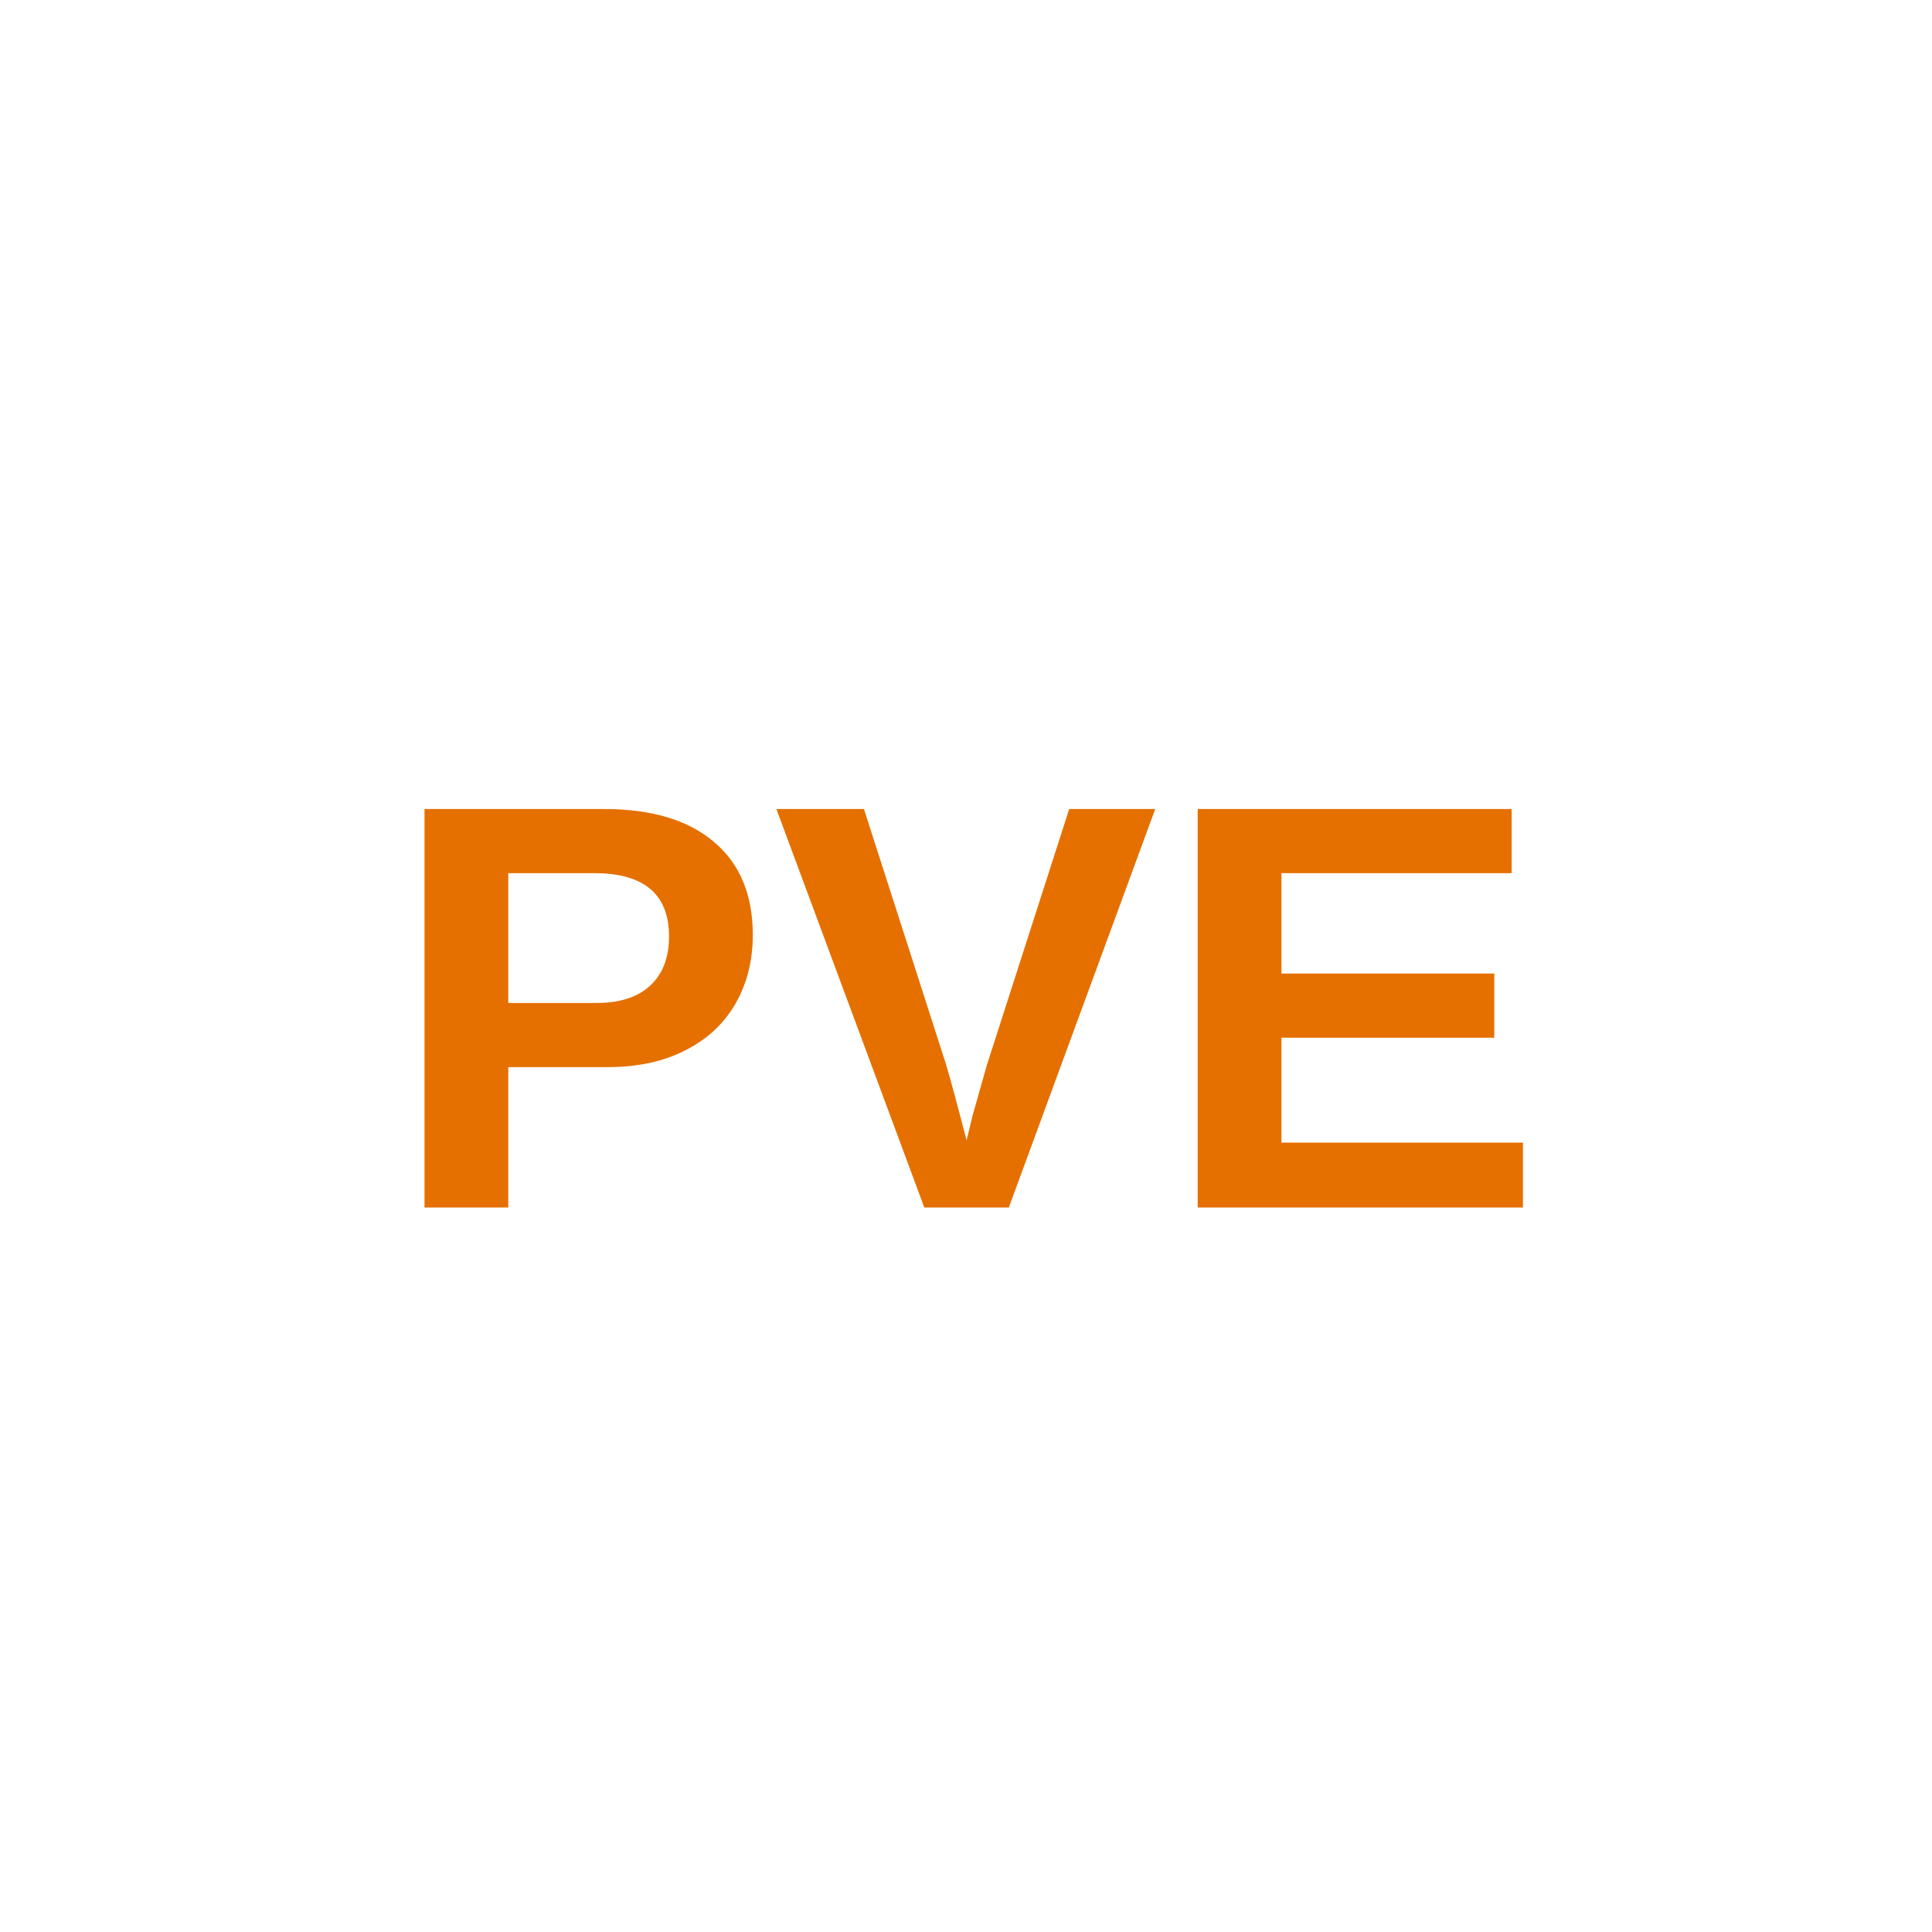
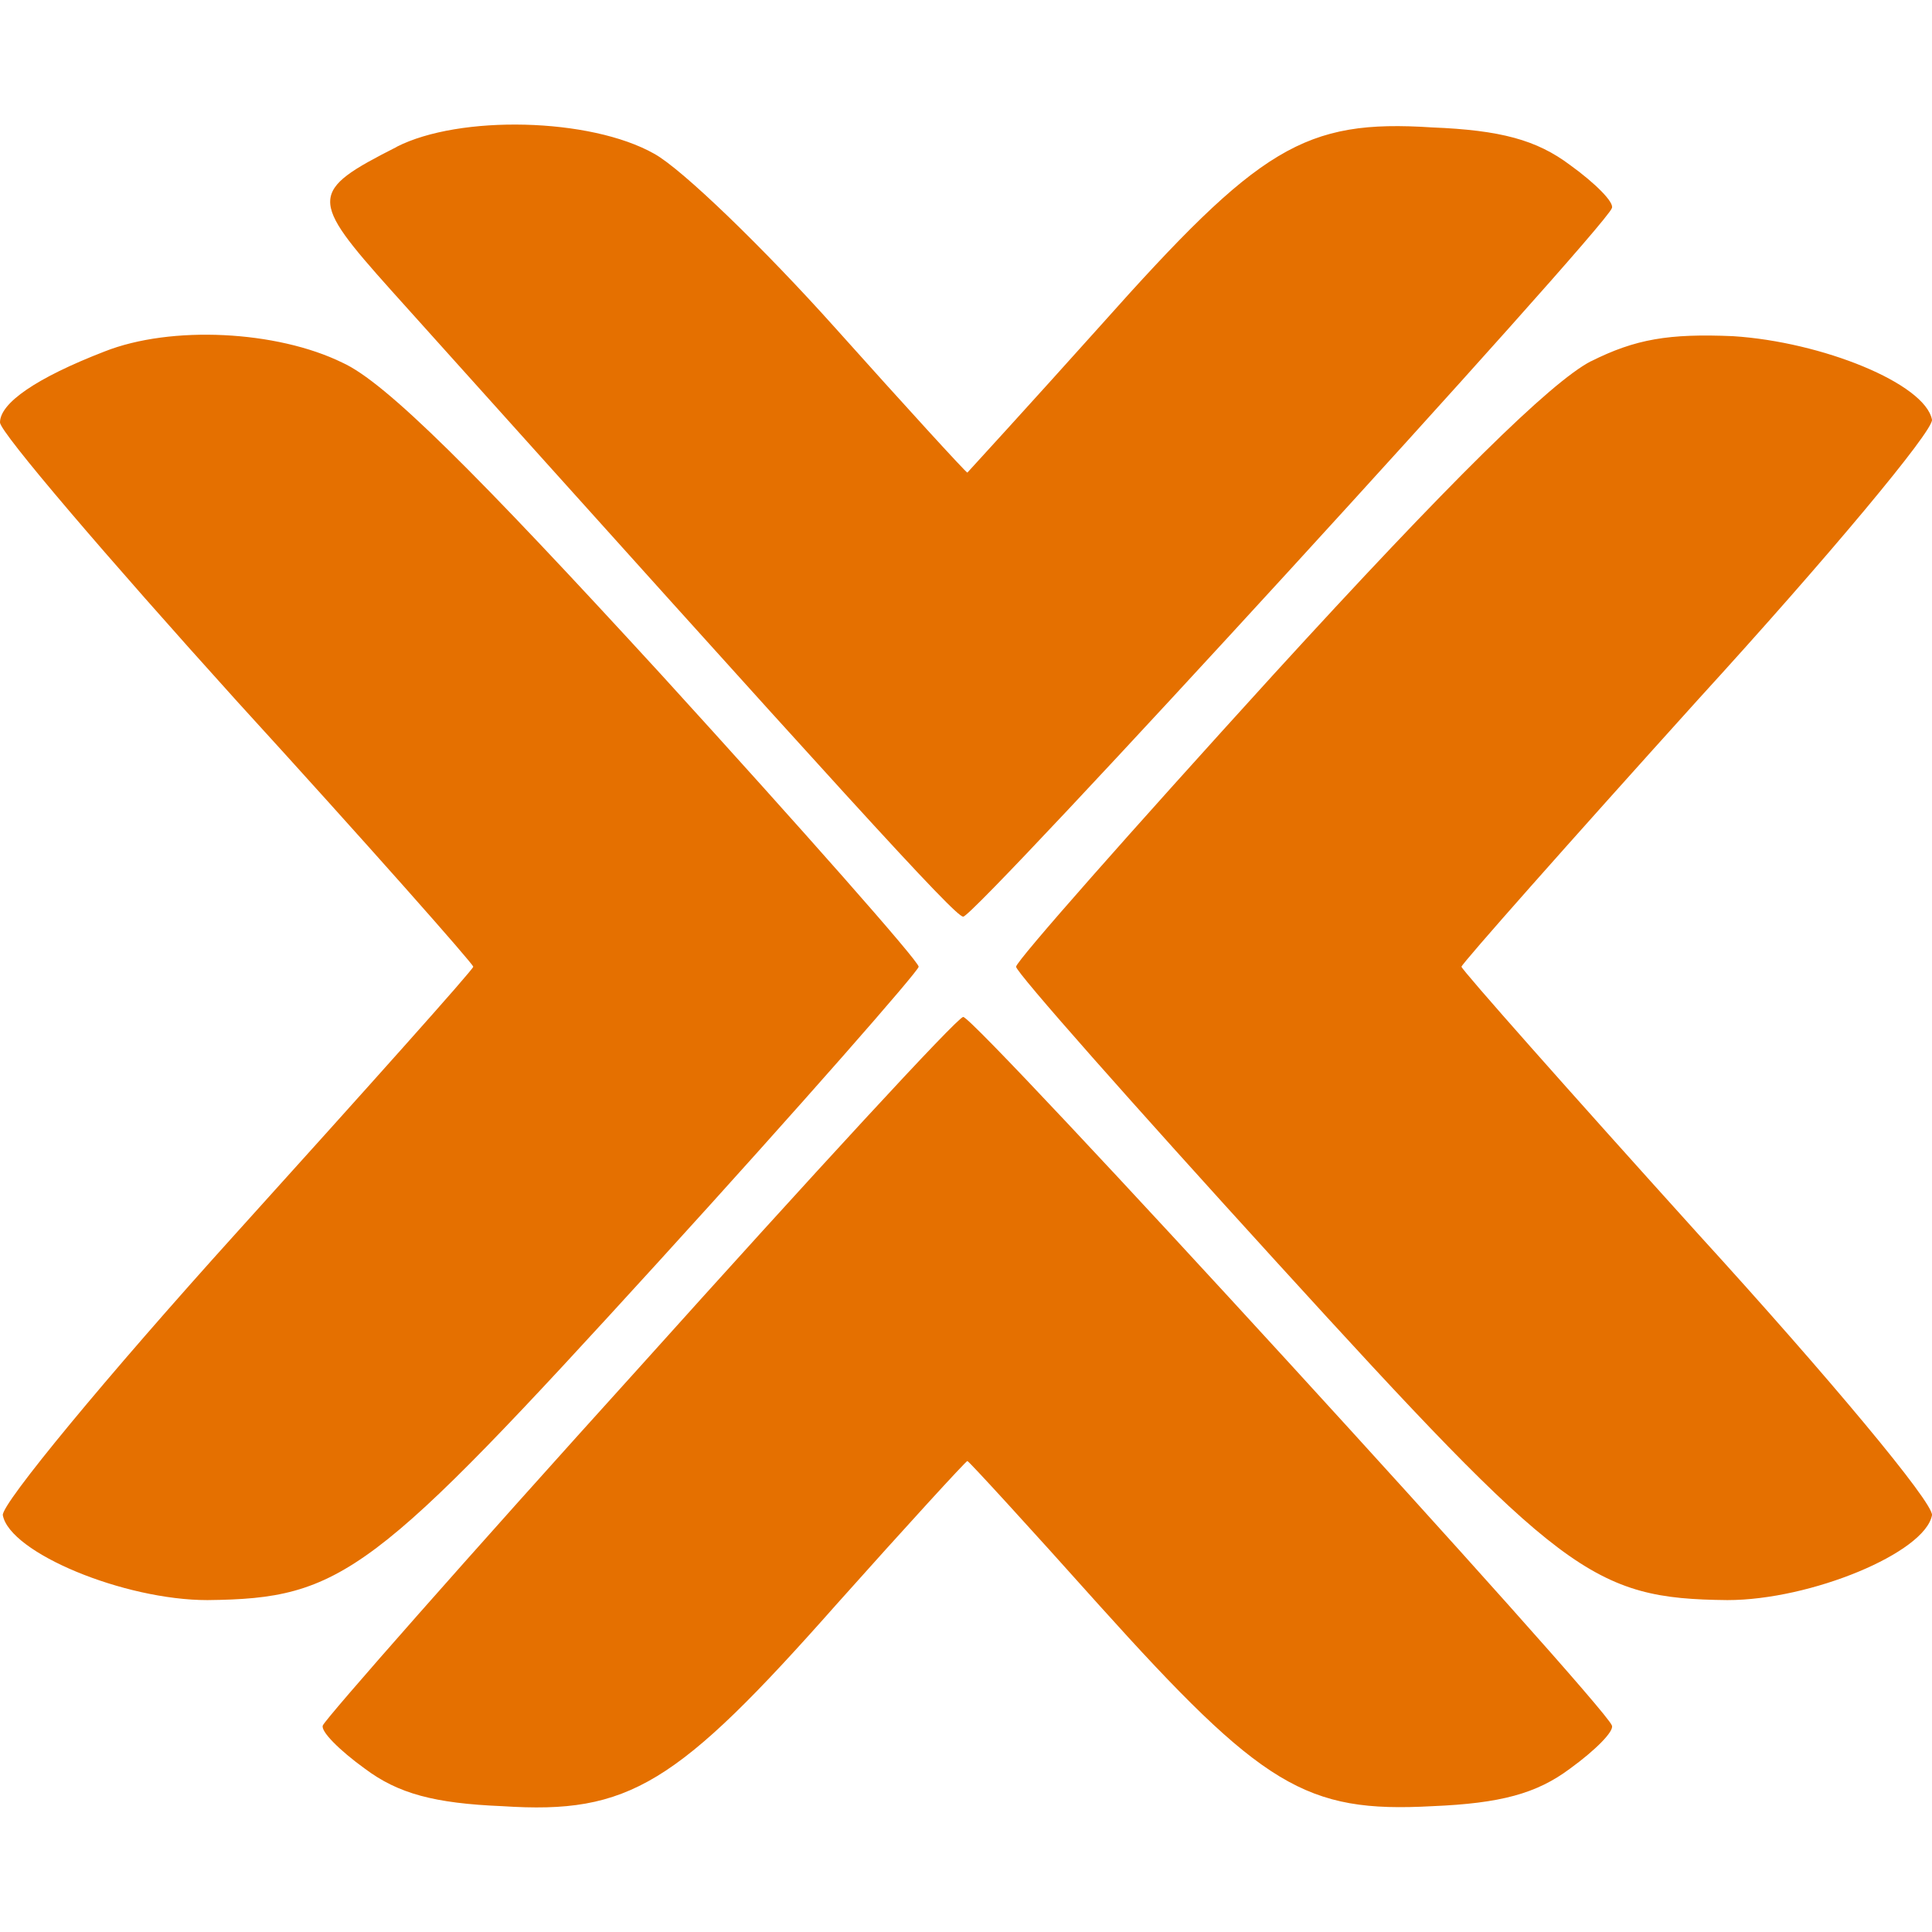
- <svg xmlns="http://www.w3.org/2000/svg" viewBox="0 0 40 40">
-   <text x="20" y="25" text-anchor="middle" font-family="Arial, Helvetica, sans-serif" font-size="12" font-weight="700" fill="#E57000">PVE</text>
+ <svg xmlns="http://www.w3.org/2000/svg" fill="#E57000" role="img" viewBox="0 0 24 24">
+   <path d="M4.928 1.825c-1.09.553-1.09.64-.07 1.78 5.655 6.295 7.004 7.782 7.107 7.782.139.017 7.971-8.542 8.058-8.801.034-.07-.208-.312-.519-.536-.415-.312-.864-.433-1.712-.467-1.59-.104-2.144.242-4.115 2.455-.899 1.003-1.66 1.833-1.66 1.833-.017 0-.76-.813-1.642-1.798S8.473 2.1 8.127 1.91c-.796-.45-2.421-.484-3.2-.086zM1.297 4.367C.45 4.695 0 5.007 0 5.248c0 .121 1.331 1.678 2.94 3.459 1.625 1.78 2.939 3.268 2.939 3.302 0 .035-1.331 1.522-2.94 3.303C1.314 17.11.017 18.683.035 18.822c.086.467 1.504 1.055 2.541 1.055 1.678-.018 2.058-.312 5.603-4.202 1.78-1.954 3.233-3.614 3.233-3.666 0-.069-1.435-1.694-3.199-3.63-2.3-2.508-3.423-3.632-3.96-3.874-.812-.398-2.126-.467-2.956-.138zm18.467.12c-.502.26-1.764 1.505-3.943 3.891-1.763 1.937-3.199 3.562-3.199 3.631 0 .07 1.453 1.712 3.234 3.666 3.544 3.89 3.925 4.184 5.602 4.202 1.038 0 2.455-.588 2.542-1.055.017-.156-1.28-1.712-2.905-3.493-1.608-1.78-2.94-3.285-2.94-3.32 0-.034 1.332-1.539 2.94-3.32C22.72 6.91 24.017 5.352 24 5.214c-.087-.45-1.366-.968-2.473-1.038-.795-.034-1.21.035-1.763.312zM7.954 16.973c-2.144 2.369-3.908 4.374-3.943 4.46-.034.07.208.312.52.537.414.311.864.432 1.711.467 1.574.103 2.161-.26 4.15-2.508.864-.968 1.608-1.78 1.625-1.78s.761.812 1.643 1.798c2.023 2.248 2.559 2.576 4.132 2.49.848-.035 1.297-.156 1.712-.467.311-.225.553-.467.519-.536-.087-.26-7.92-8.819-8.058-8.801-.069 0-1.867 1.954-4.011 4.34z" />
</svg>
